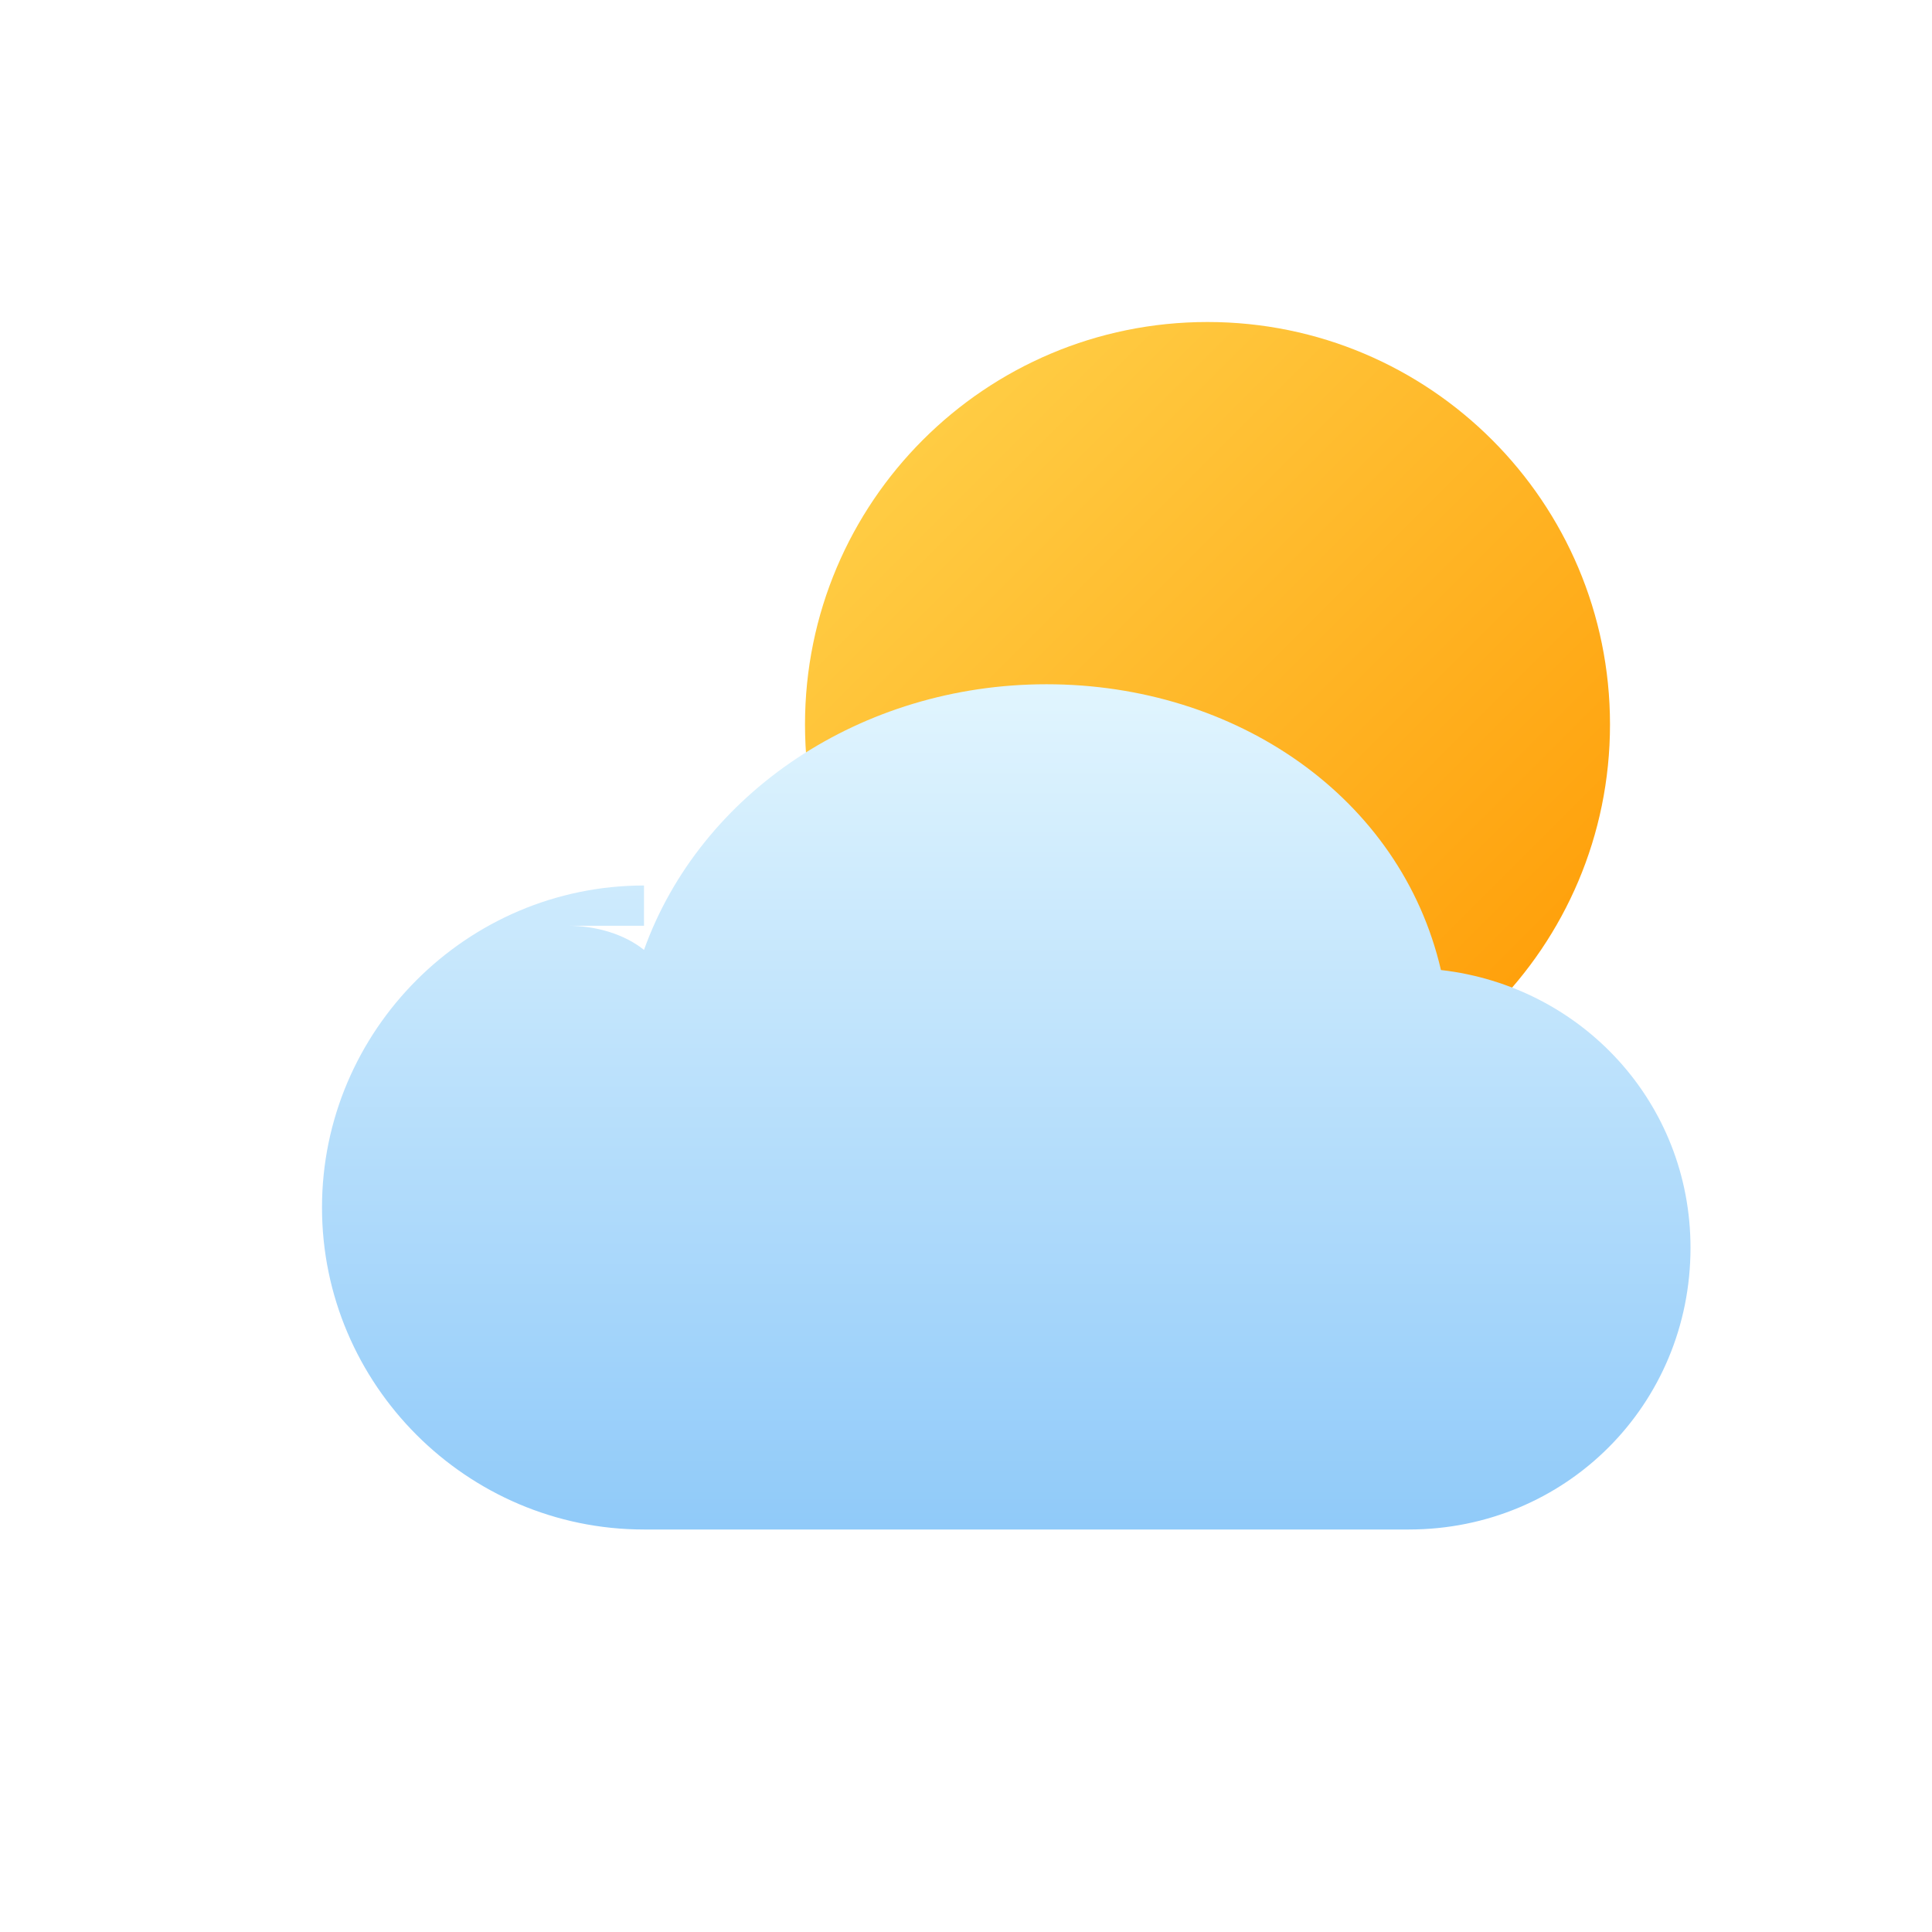
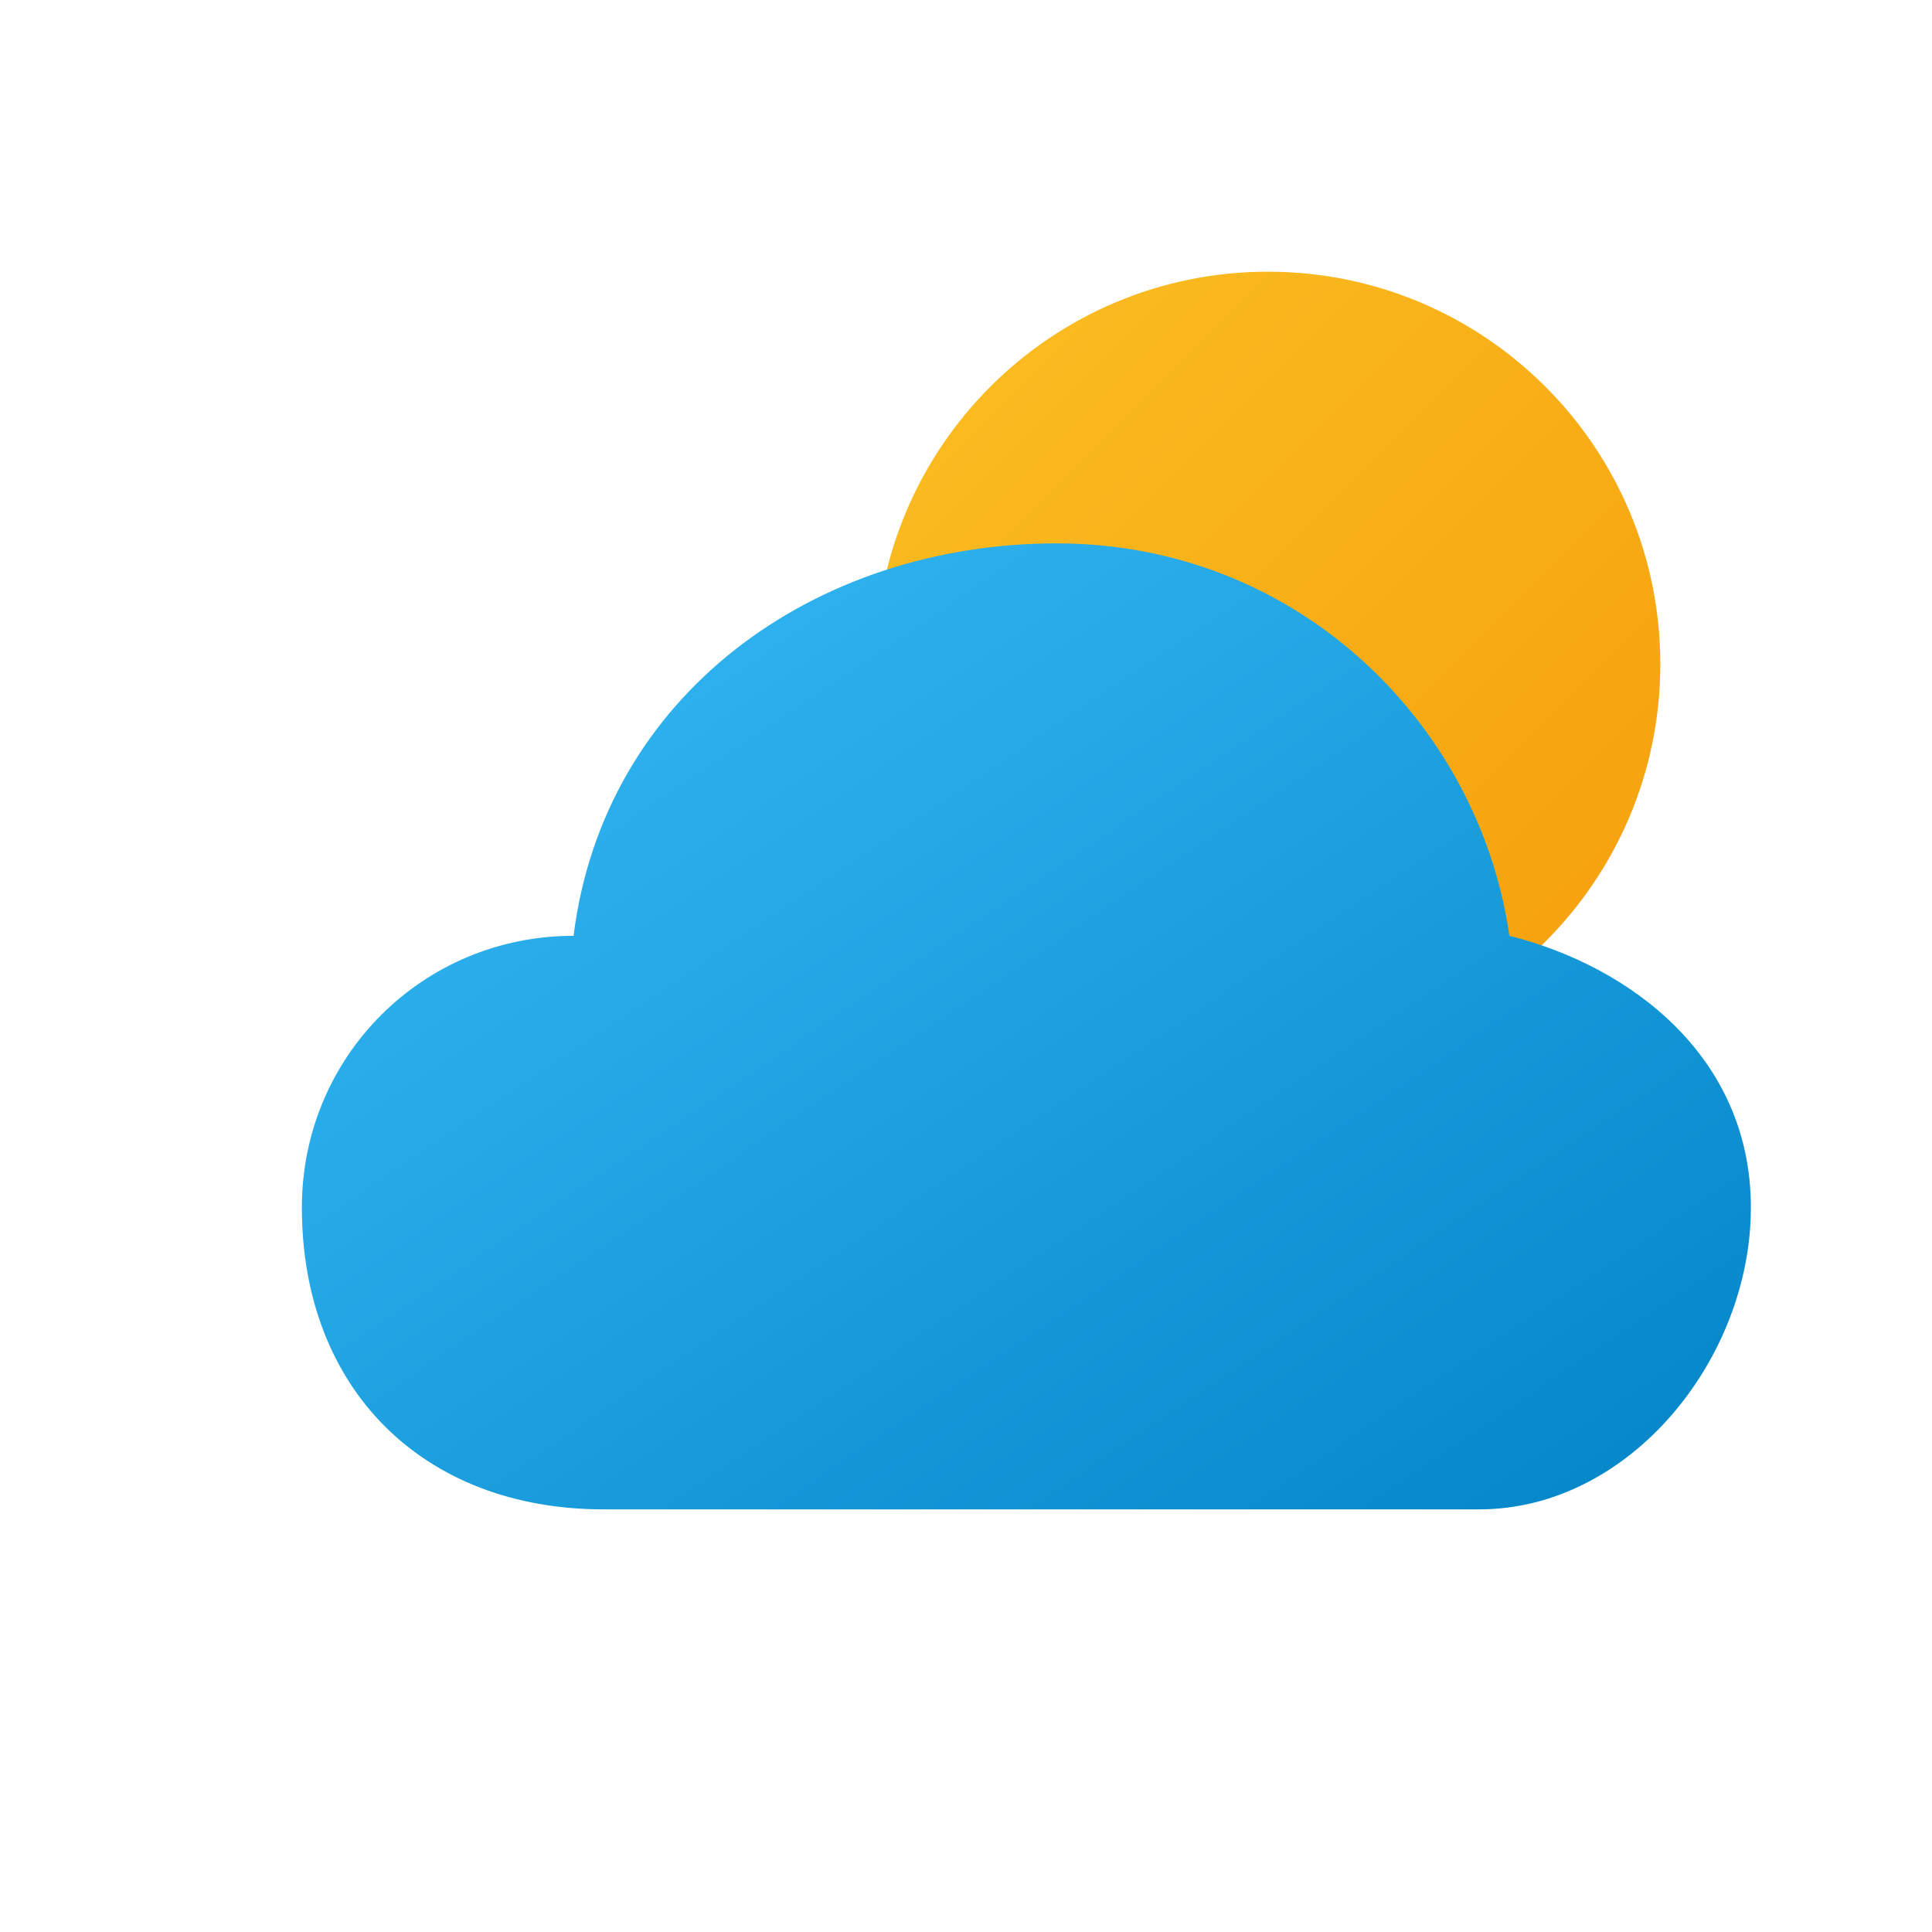
- <svg xmlns="http://www.w3.org/2000/svg" viewBox="0 0 48 48">
+ <svg xmlns="http://www.w3.org/2000/svg" viewBox="0 0 64 64" width="64" height="64">
  <defs>
-     <linearGradient id="sun" x1="0%" y1="0%" x2="100%" y2="100%">
-       <stop offset="0%" stop-color="#FFD54F" />
-       <stop offset="100%" stop-color="#FF9800" />
+     <linearGradient id="wthSun" x1="0%" y1="0%" x2="100%" y2="100%">
+       <stop offset="0%" stop-color="#FBBF24" />
+       <stop offset="100%" stop-color="#F59E0B" />
    </linearGradient>
-     <linearGradient id="cloud" x1="0%" y1="0%" x2="0%" y2="100%">
-       <stop offset="0%" stop-color="#E1F5FE" />
-       <stop offset="100%" stop-color="#90CAF9" />
+     <linearGradient id="wthCld" x1="0%" y1="0%" x2="100%" y2="100%">
+       <stop offset="0%" stop-color="#38BDF8" />
+       <stop offset="100%" stop-color="#0284C7" />
    </linearGradient>
  </defs>
-   <circle cx="30" cy="18" r="10" fill="url(#sun)" />
-   <path d="M16 22c-4.4 0-8 3.6-8 8s3.6 8 8 8h19c3.9 0 7-3.1 7-7 0-3.6-2.7-6.5-6.2-6.9C34.8 19.8 30.7 17 26 17c-4.6 0-8.6 2.7-10 6.6-.5-.4-1.2-.6-1.9-.6h1.9z" fill="url(#cloud)" />
+   <circle cx="42" cy="22" r="13" fill="url(#wthSun)" />
+   <path d="M20 50 C14 50 10 46 10 40 C10 35 14 31 19 31 C20 23 27 18 35 18 C43 18 49 24 50 31 C54 32 58 35 58 40 C58 45 54 50 49 50 Z" fill="url(#wthCld)" />
</svg>
